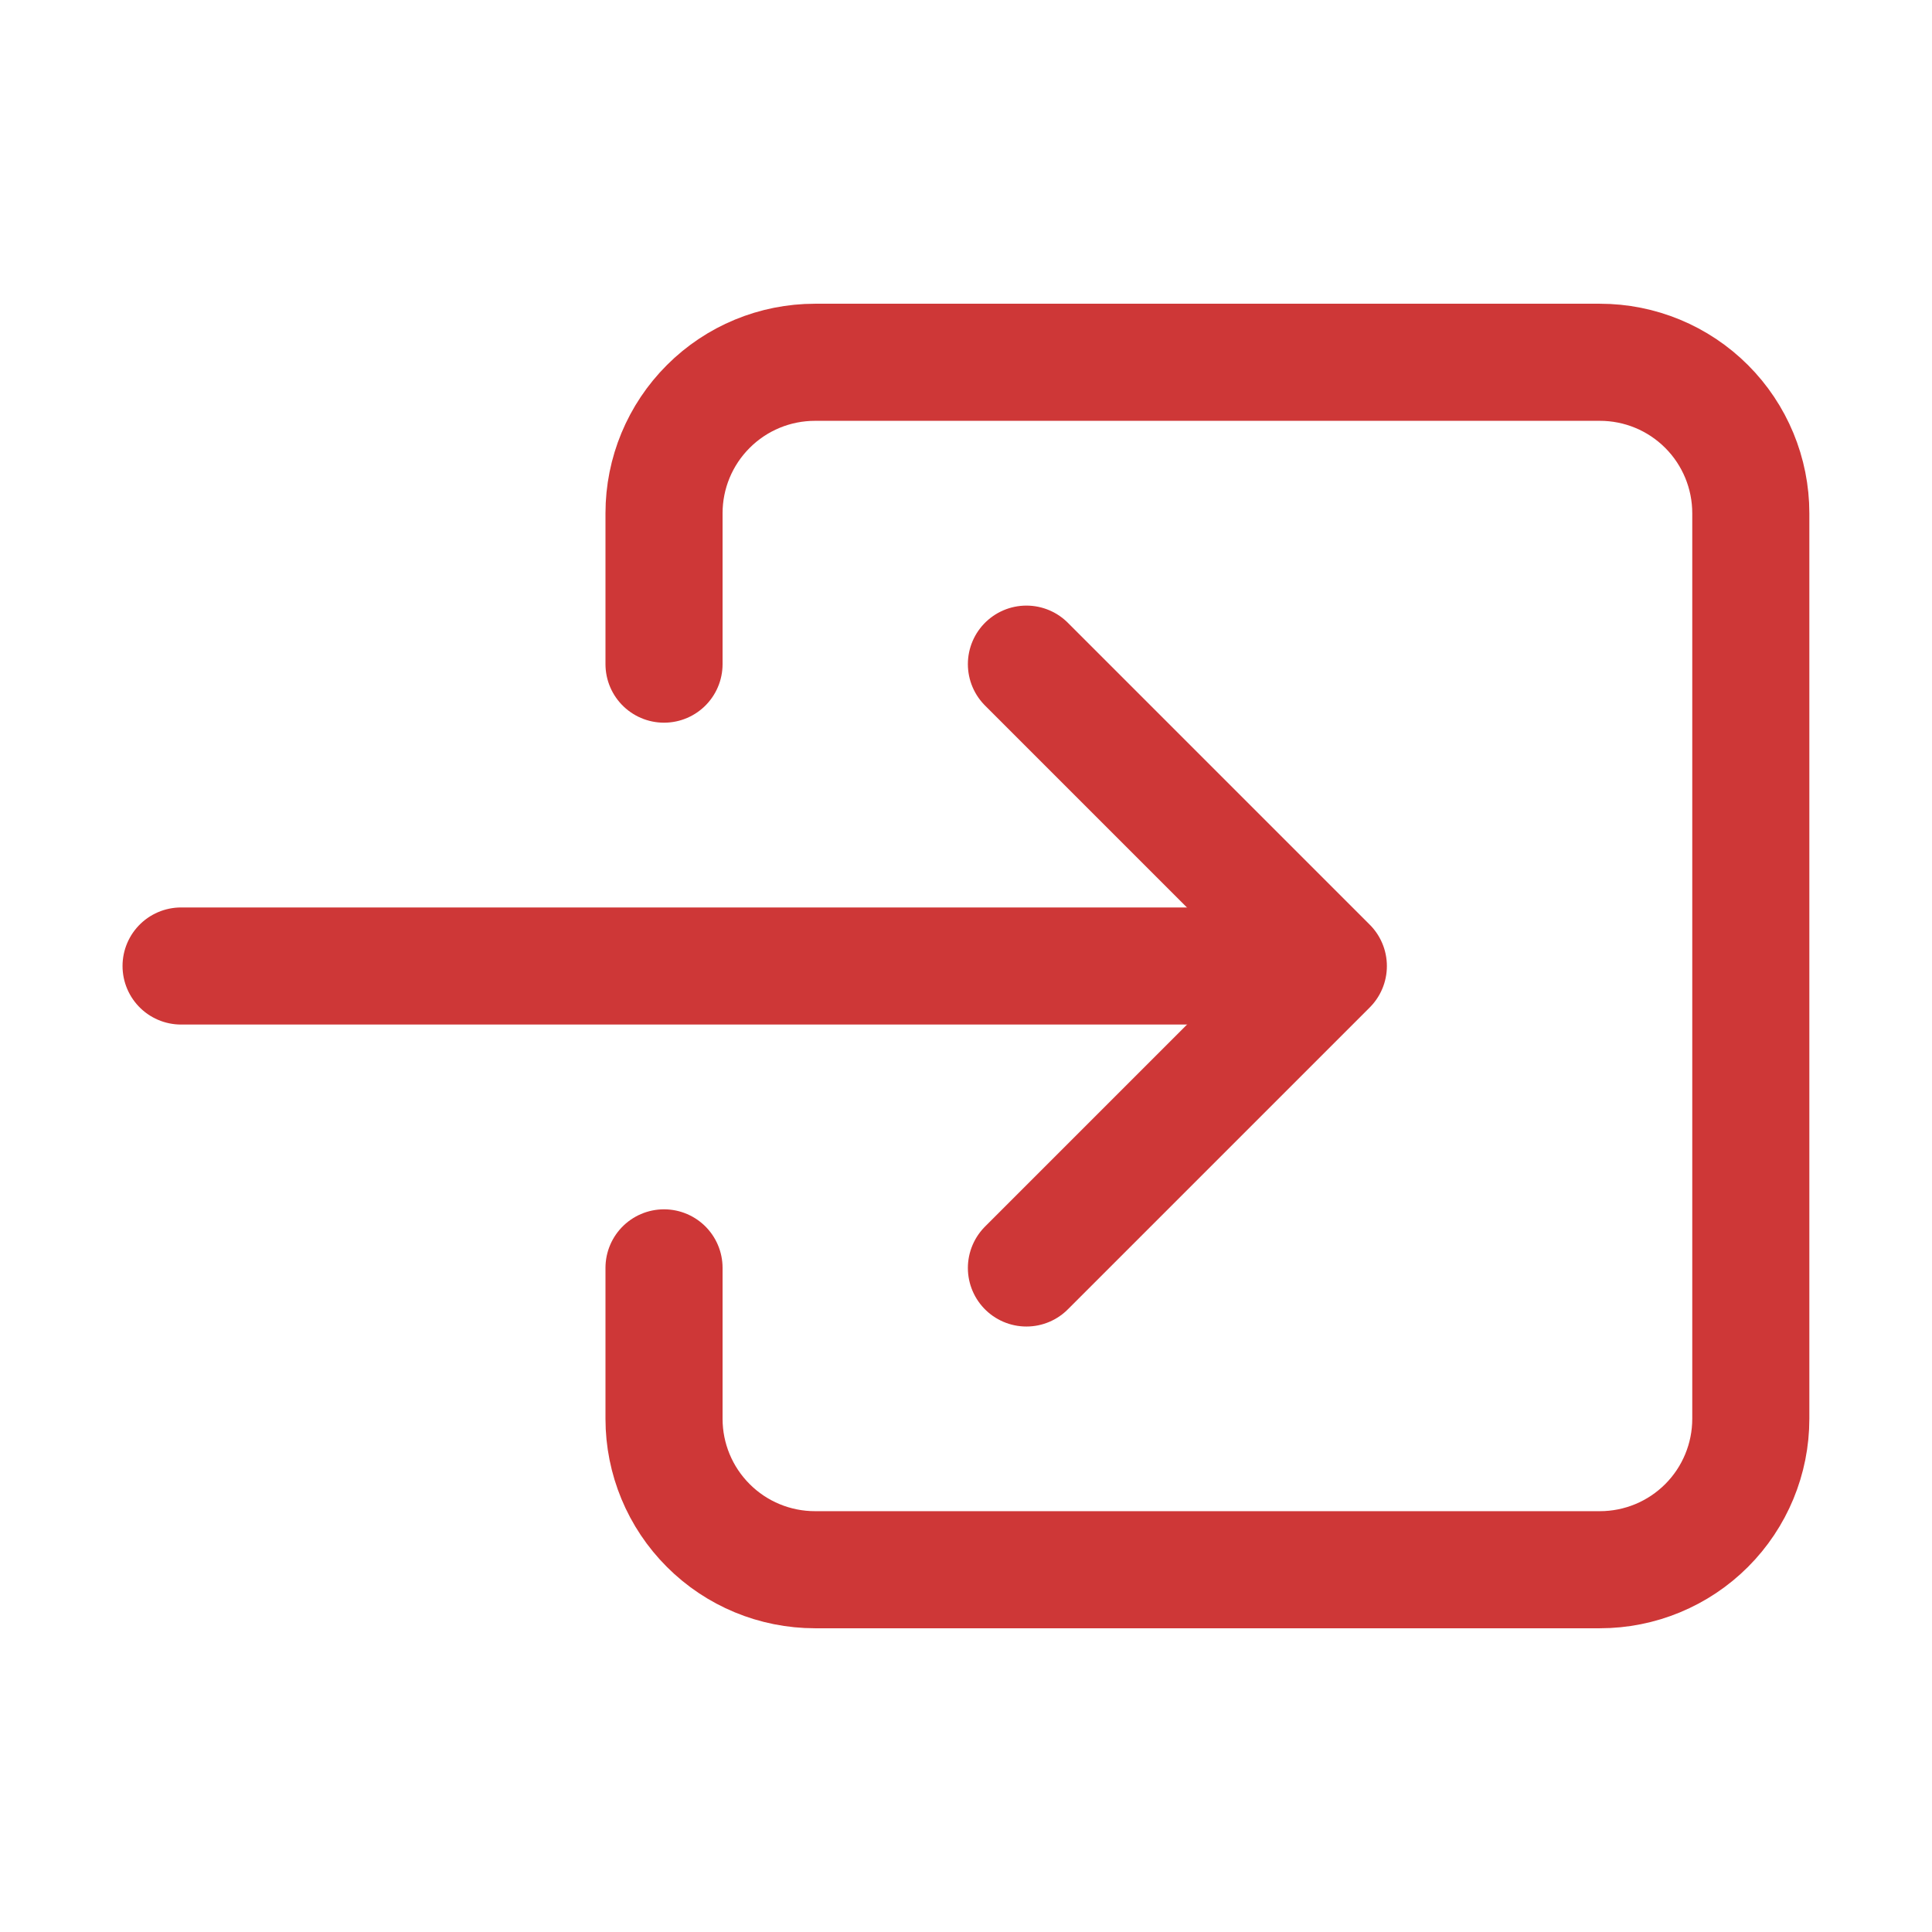
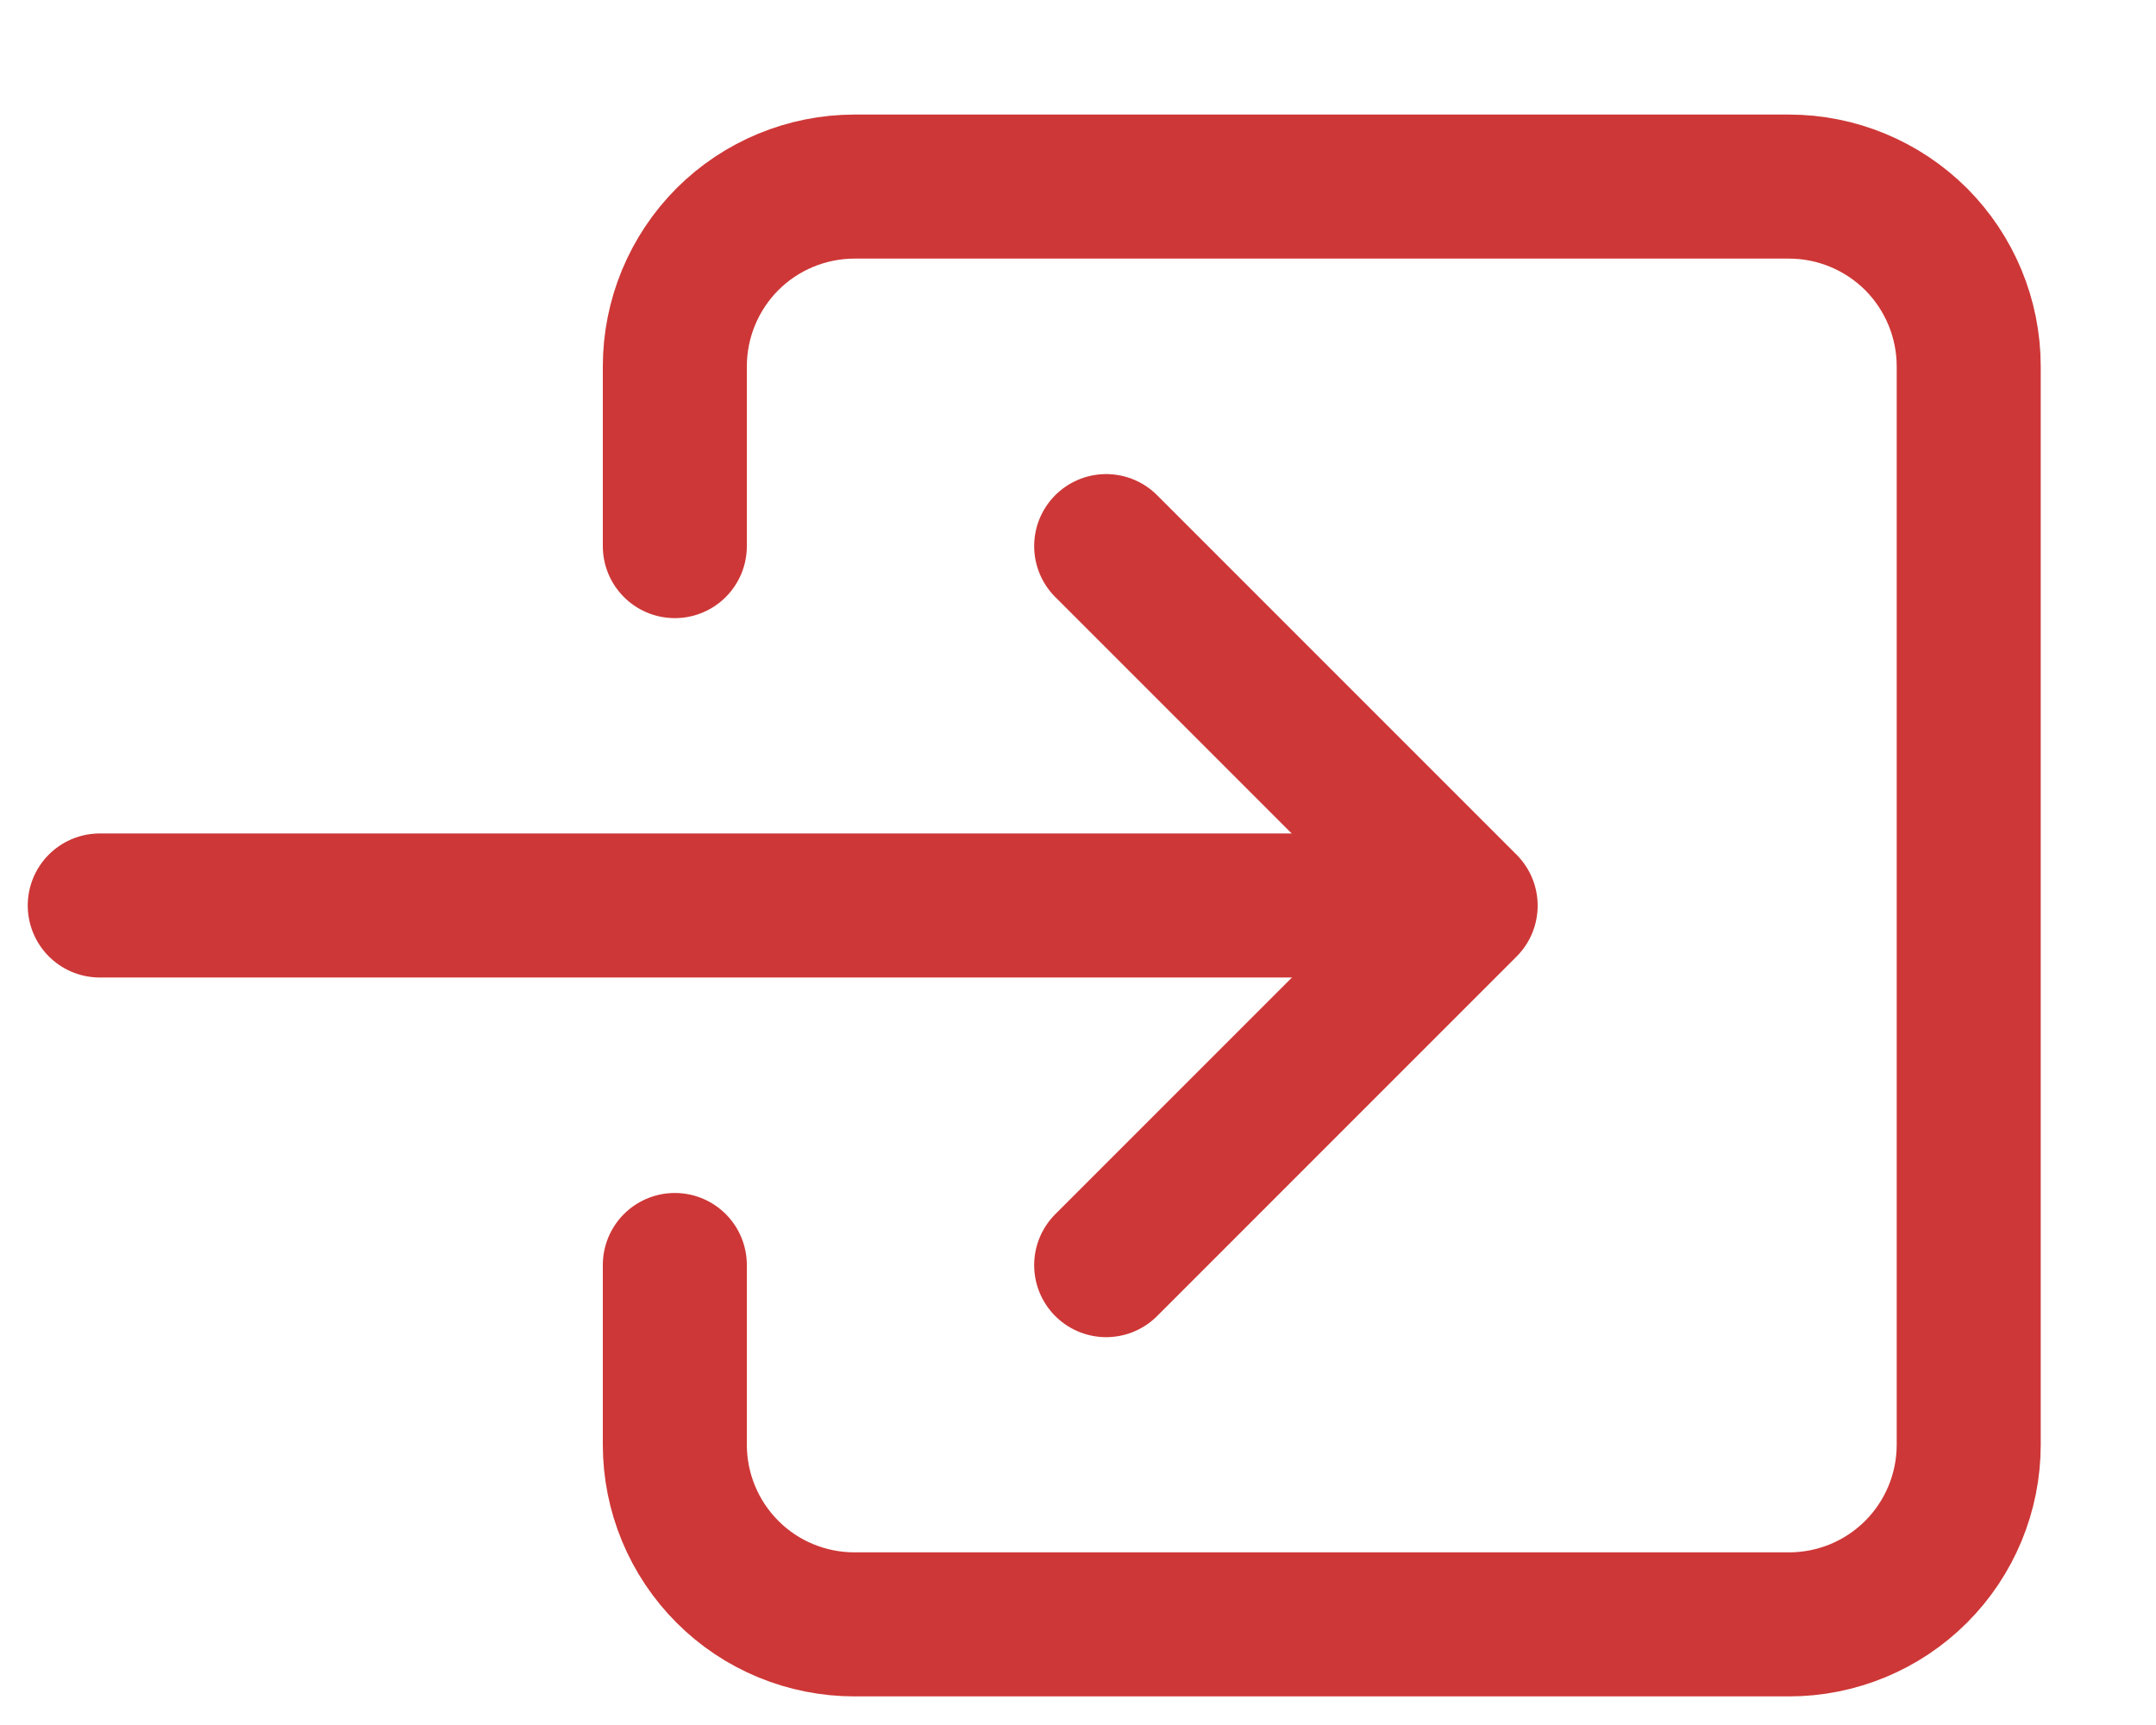
- <svg xmlns="http://www.w3.org/2000/svg" width="33" height="33" viewBox="0 0 33 33" fill="none">
-   <path d="M11.342 11.344V8.766C11.342 8.082 11.614 7.426 12.098 6.943C12.581 6.459 13.237 6.188 13.921 6.188H27.327C28.011 6.188 28.666 6.459 29.15 6.943C29.633 7.426 29.905 8.082 29.905 8.766V24.234C29.905 24.918 29.633 25.574 29.15 26.057C28.666 26.541 28.011 26.812 27.327 26.812H13.921C13.237 26.812 12.581 26.541 12.098 26.057C11.614 25.574 11.342 24.918 11.342 24.234V21.656" stroke="#CE3737" stroke-width="2" stroke-linecap="round" stroke-linejoin="round" />
-   <path d="M17.532 21.658L22.689 16.501L17.532 11.344" stroke="#CE3737" stroke-width="2" stroke-linecap="round" stroke-linejoin="round" />
-   <path d="M3.093 16.5H21.656" stroke="#CE3737" stroke-width="2" stroke-linecap="round" stroke-linejoin="round" />
+ <svg xmlns="http://www.w3.org/2000/svg" width="15" height="12" viewBox="0 0 15 12" fill="none">
+   <path d="M4.695 3.799V2.549C4.695 2.217 4.827 1.899 5.061 1.664C5.295 1.43 5.614 1.298 5.945 1.298H12.447C12.778 1.298 13.096 1.43 13.331 1.664C13.565 1.899 13.697 2.217 13.697 2.549V10.05C13.697 10.382 13.565 10.7 13.331 10.934C13.096 11.169 12.778 11.3 12.447 11.3H5.945C5.614 11.3 5.295 11.169 5.061 10.934C4.827 10.7 4.695 10.382 4.695 10.05V8.8" stroke="#CE3737" stroke-width="1.002" stroke-linecap="round" stroke-linejoin="round" />
+   <path d="M7.696 8.801L10.197 6.3L7.696 3.799" stroke="#CE3737" stroke-width="1.002" stroke-linecap="round" stroke-linejoin="round" />
+   <path d="M0.694 6.299H9.696" stroke="#CE3737" stroke-width="1.002" stroke-linecap="round" stroke-linejoin="round" />
</svg>
